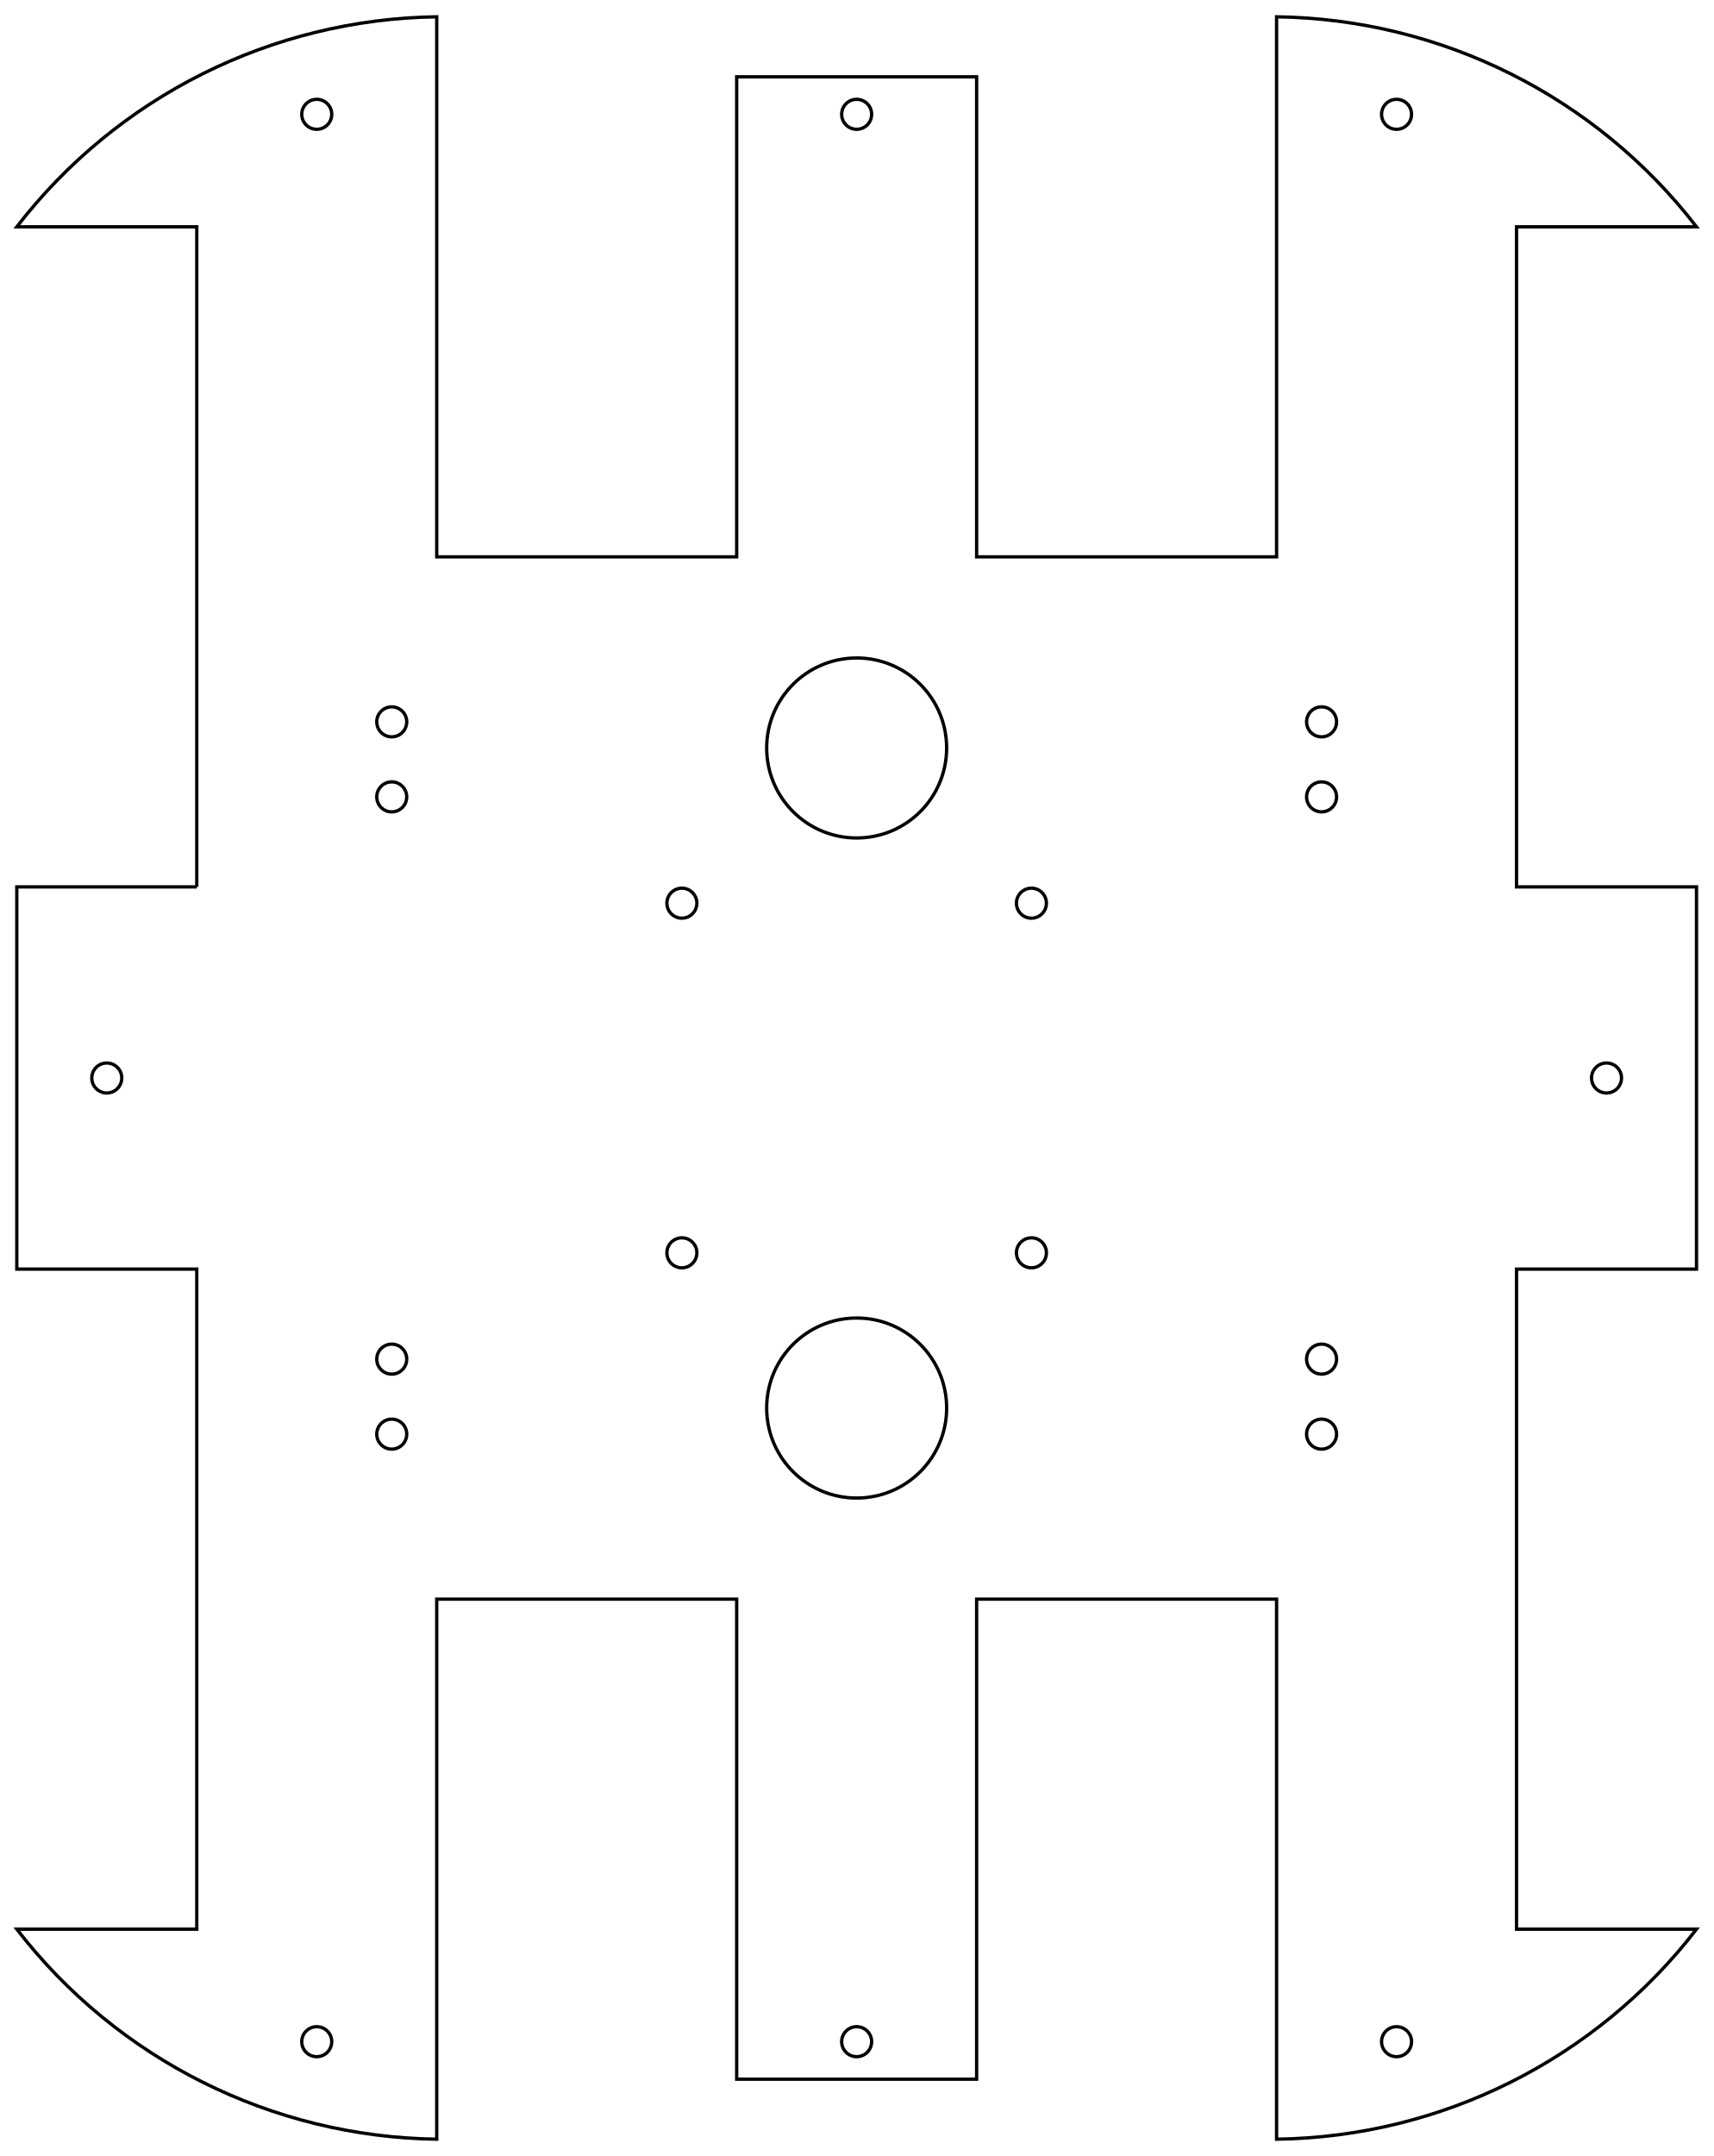
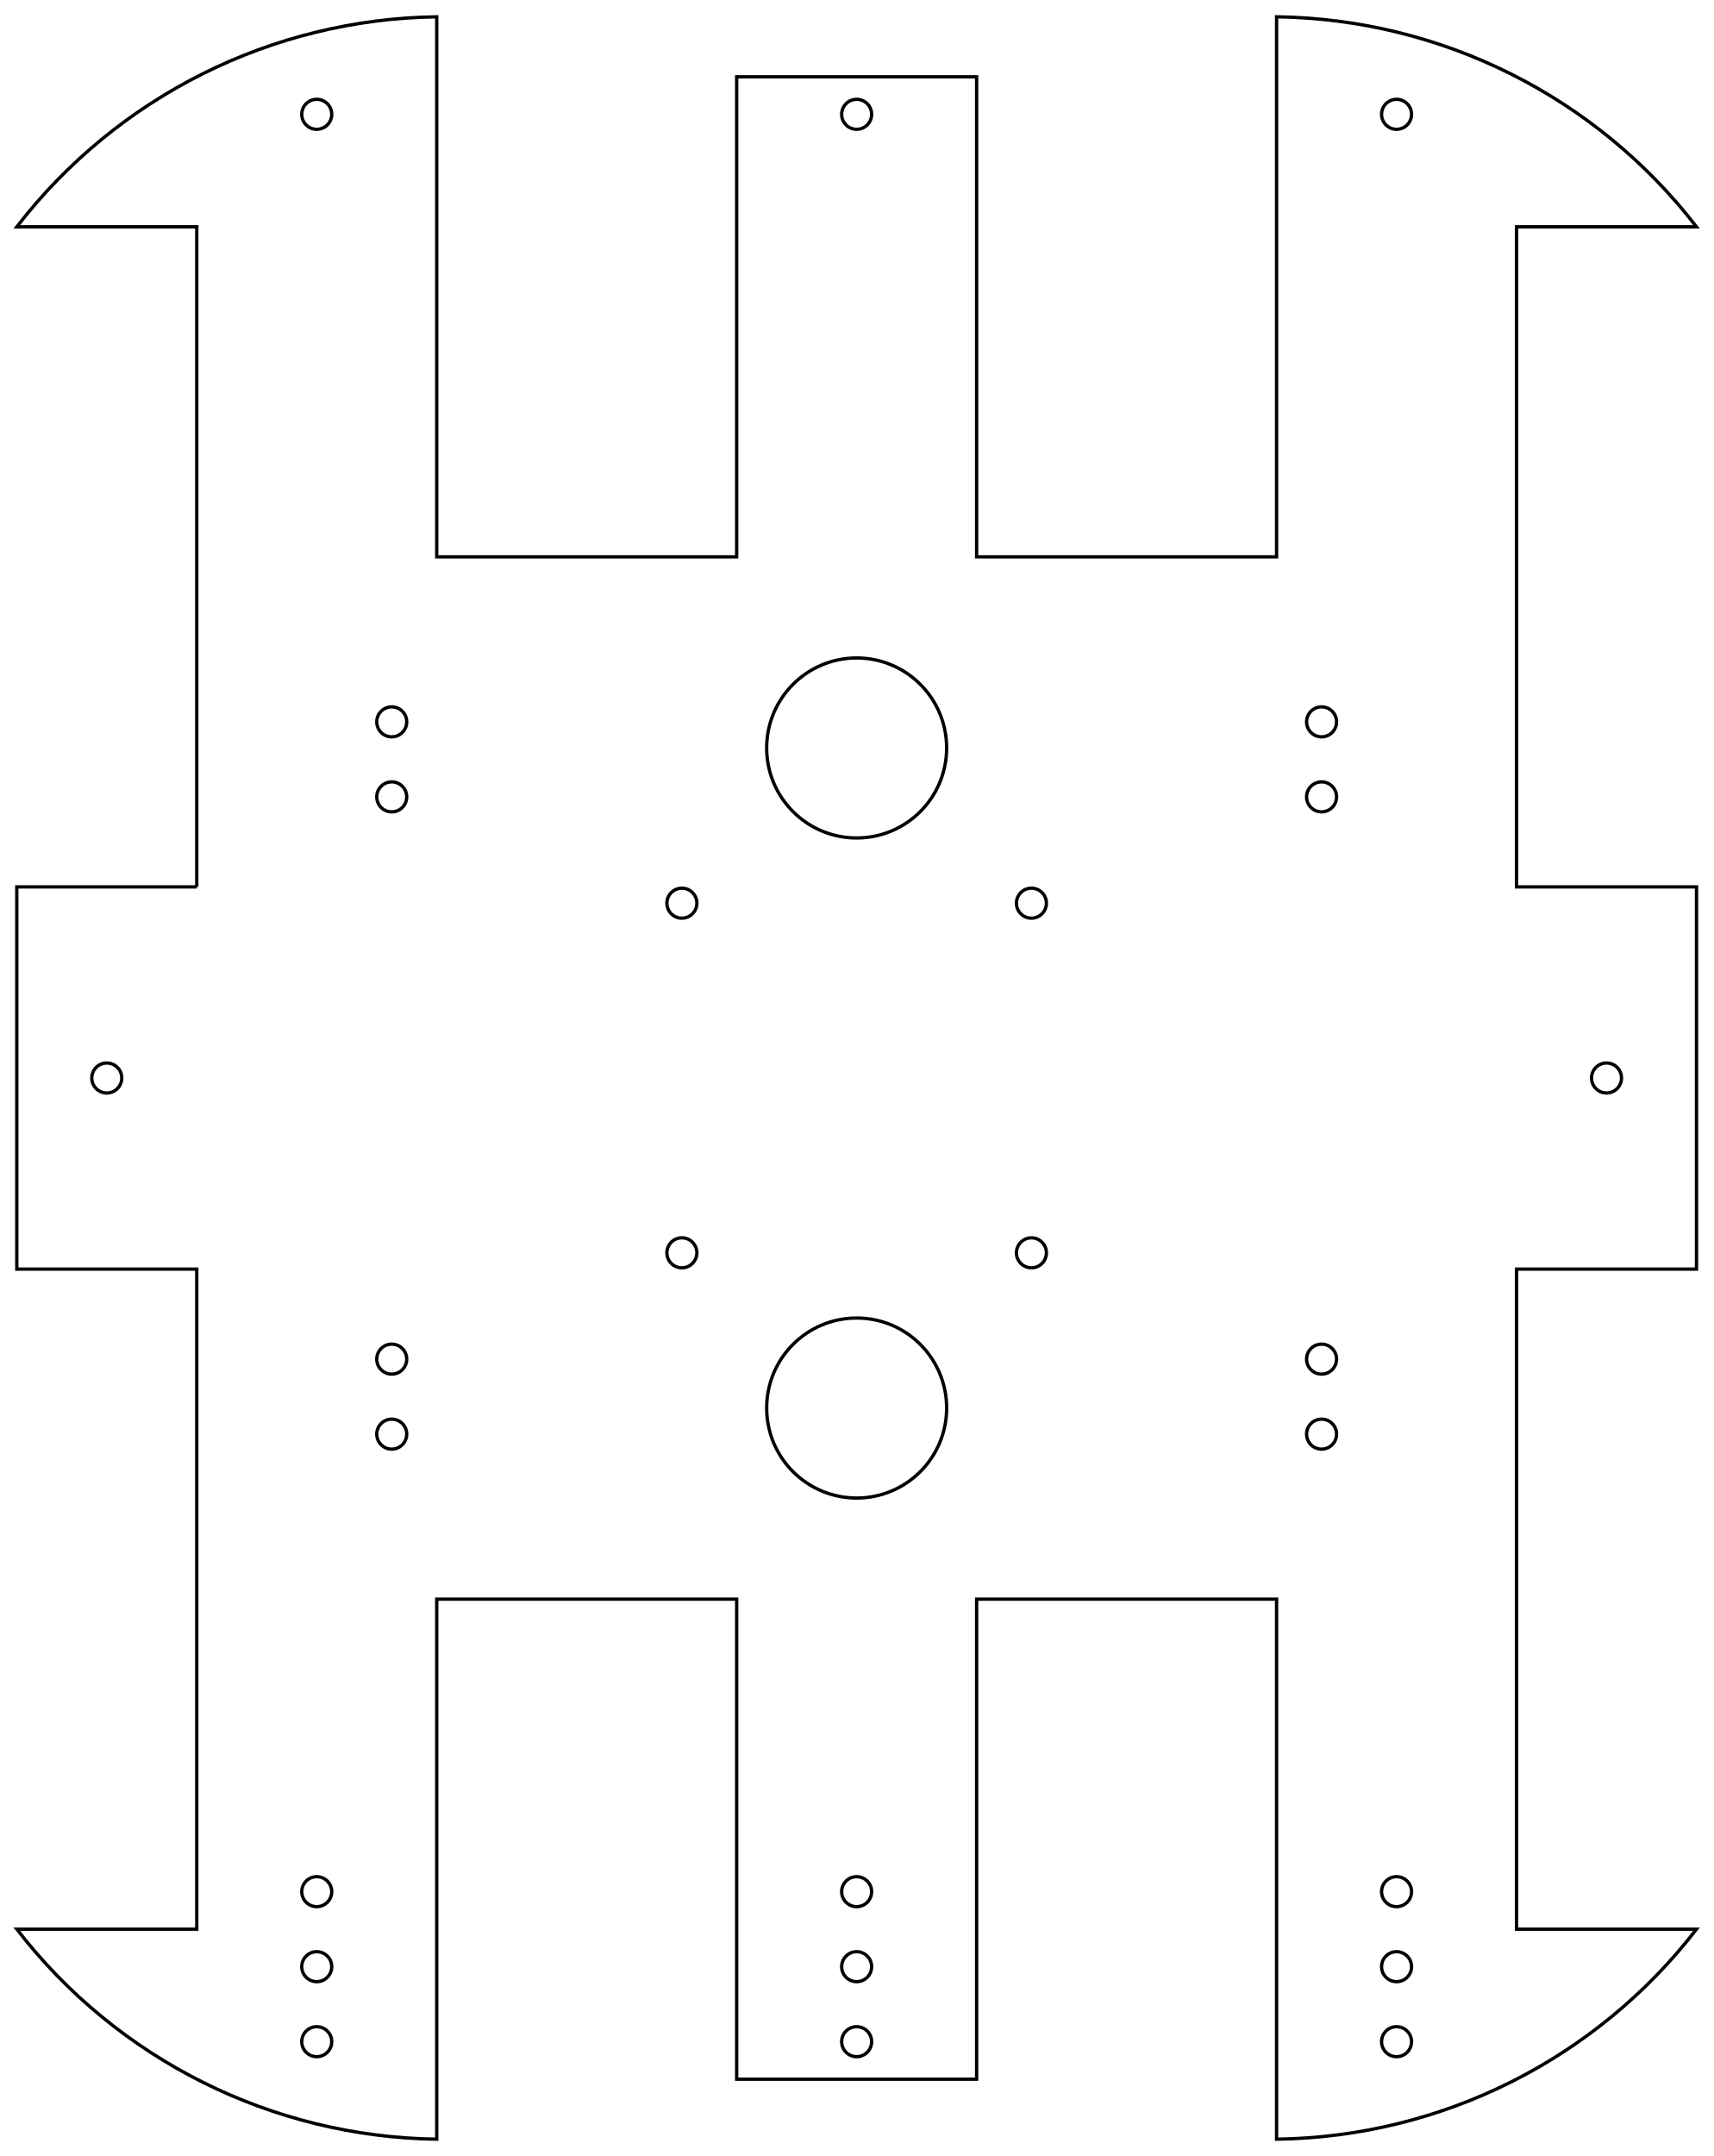
<svg xmlns="http://www.w3.org/2000/svg" width="181.356mm" height="228.156mm" viewBox="0 0 181.356 228.156" version="1.1">
  <g id="Sketch" transform="translate(90.678,114.078) scale(1,-1)">
    <path id="Sketch_w0000" d="M -69.85 20.225 L -88.9 20.225 L -88.9 -20.225 L -69.85 -20.225 L -69.85 -90.075 L -88.9 -90.075 A 57.156 57.156 0 0 1 -44.45 -112.3L -44.45 -55.15 L -12.7 -55.15 L -12.7 -105.95 L 12.7 -105.95 L 12.7 -55.15 L 44.45 -55.15 L 44.45 -112.3 A 57.156 57.156 0 0 1 88.9 -90.075L 69.85 -90.075 L 69.85 -20.225 L 88.9 -20.225 L 88.9 20.225 L 69.85 20.225 L 69.85 90.075 L 88.9 90.075 A 57.156 57.156 0 0 1 44.45 112.3L 44.45 55.15 L 12.7 55.15 L 12.7 105.95 L -12.7 105.95 L -12.7 55.15 L -44.45 55.15 L -44.45 112.3 A 57.156 57.156 0 0 1 -88.9 90.075L -69.85 90.075 L -69.85 20.225 " stroke="#000000" stroke-width="0.35 px" style="stroke-width:0.35;stroke-miterlimit:4;stroke-dasharray:none;fill:none;fill-opacity:1;fill-rule: evenodd" />
    <circle cx="79.375" cy="0.0" r="1.587" stroke="#000000" stroke-width="0.35 px" style="stroke-width:0.35;stroke-miterlimit:4;stroke-dasharray:none;fill:none" />
    <circle cx="57.15" cy="101.981" r="1.587" stroke="#000000" stroke-width="0.35 px" style="stroke-width:0.35;stroke-miterlimit:4;stroke-dasharray:none;fill:none" />
    <circle cx="-79.375" cy="0.0" r="1.587" stroke="#000000" stroke-width="0.35 px" style="stroke-width:0.35;stroke-miterlimit:4;stroke-dasharray:none;fill:none" />
    <circle cx="-57.15" cy="101.981" r="1.587" stroke="#000000" stroke-width="0.35 px" style="stroke-width:0.35;stroke-miterlimit:4;stroke-dasharray:none;fill:none" />
    <circle cx="0.0" cy="101.981" r="1.587" stroke="#000000" stroke-width="0.35 px" style="stroke-width:0.35;stroke-miterlimit:4;stroke-dasharray:none;fill:none" />
    <circle cx="57.15" cy="-101.981" r="1.587" stroke="#000000" stroke-width="0.35 px" style="stroke-width:0.35;stroke-miterlimit:4;stroke-dasharray:none;fill:none" />
    <circle cx="0.0" cy="-101.981" r="1.587" stroke="#000000" stroke-width="0.35 px" style="stroke-width:0.35;stroke-miterlimit:4;stroke-dasharray:none;fill:none" />
    <circle cx="-57.15" cy="-101.981" r="1.587" stroke="#000000" stroke-width="0.35 px" style="stroke-width:0.35;stroke-miterlimit:4;stroke-dasharray:none;fill:none" />
    <circle cx="0.0" cy="34.925" r="9.525" stroke="#000000" stroke-width="0.35 px" style="stroke-width:0.35;stroke-miterlimit:4;stroke-dasharray:none;fill:none" />
    <circle cx="0.0" cy="-34.925" r="9.525" stroke="#000000" stroke-width="0.35 px" style="stroke-width:0.35;stroke-miterlimit:4;stroke-dasharray:none;fill:none" />
-     <circle cx="-49.212" cy="-37.687" r="1.587" stroke="#000000" stroke-width="0.35 px" style="stroke-width:0.35;stroke-miterlimit:4;stroke-dasharray:none;fill:none" />
+     <circle cx="-49.212" cy="-37.688" r="1.587" stroke="#000000" stroke-width="0.35 px" style="stroke-width:0.35;stroke-miterlimit:4;stroke-dasharray:none;fill:none" />
    <circle cx="-49.212" cy="-29.75" r="1.587" stroke="#000000" stroke-width="0.35 px" style="stroke-width:0.35;stroke-miterlimit:4;stroke-dasharray:none;fill:none" />
    <circle cx="49.212" cy="-29.75" r="1.587" stroke="#000000" stroke-width="0.35 px" style="stroke-width:0.35;stroke-miterlimit:4;stroke-dasharray:none;fill:none" />
-     <circle cx="49.212" cy="-37.687" r="1.587" stroke="#000000" stroke-width="0.35 px" style="stroke-width:0.35;stroke-miterlimit:4;stroke-dasharray:none;fill:none" />
+     <circle cx="49.212" cy="-37.688" r="1.587" stroke="#000000" stroke-width="0.35 px" style="stroke-width:0.35;stroke-miterlimit:4;stroke-dasharray:none;fill:none" />
    <circle cx="49.212" cy="29.75" r="1.587" stroke="#000000" stroke-width="0.35 px" style="stroke-width:0.35;stroke-miterlimit:4;stroke-dasharray:none;fill:none" />
    <circle cx="49.212" cy="37.688" r="1.587" stroke="#000000" stroke-width="0.35 px" style="stroke-width:0.35;stroke-miterlimit:4;stroke-dasharray:none;fill:none" />
    <circle cx="-49.212" cy="29.75" r="1.587" stroke="#000000" stroke-width="0.35 px" style="stroke-width:0.35;stroke-miterlimit:4;stroke-dasharray:none;fill:none" />
    <circle cx="-49.212" cy="37.688" r="1.587" stroke="#000000" stroke-width="0.35 px" style="stroke-width:0.35;stroke-miterlimit:4;stroke-dasharray:none;fill:none" />
    <circle cx="18.5" cy="18.5" r="1.587" stroke="#000000" stroke-width="0.35 px" style="stroke-width:0.35;stroke-miterlimit:4;stroke-dasharray:none;fill:none" />
    <circle cx="18.5" cy="-18.5" r="1.587" stroke="#000000" stroke-width="0.35 px" style="stroke-width:0.35;stroke-miterlimit:4;stroke-dasharray:none;fill:none" />
    <circle cx="-18.5" cy="18.5" r="1.587" stroke="#000000" stroke-width="0.35 px" style="stroke-width:0.35;stroke-miterlimit:4;stroke-dasharray:none;fill:none" />
    <circle cx="-18.5" cy="-18.5" r="1.587" stroke="#000000" stroke-width="0.35 px" style="stroke-width:0.35;stroke-miterlimit:4;stroke-dasharray:none;fill:none" />
+     <circle cx="57.15" cy="-86.106" r="1.587" stroke="#000000" stroke-width="0.35 px" style="stroke-width:0.35;stroke-miterlimit:4;stroke-dasharray:none;fill:none" />
+     <circle cx="57.15" cy="-94.044" r="1.587" stroke="#000000" stroke-width="0.35 px" style="stroke-width:0.35;stroke-miterlimit:4;stroke-dasharray:none;fill:none" />
+     <circle cx="0.0" cy="-86.106" r="1.587" stroke="#000000" stroke-width="0.35 px" style="stroke-width:0.35;stroke-miterlimit:4;stroke-dasharray:none;fill:none" />
+     <circle cx="0.0" cy="-94.044" r="1.587" stroke="#000000" stroke-width="0.35 px" style="stroke-width:0.35;stroke-miterlimit:4;stroke-dasharray:none;fill:none" />
+     <circle cx="-57.15" cy="-86.106" r="1.587" stroke="#000000" stroke-width="0.35 px" style="stroke-width:0.35;stroke-miterlimit:4;stroke-dasharray:none;fill:none" />
+     <circle cx="-57.15" cy="-94.044" r="1.587" stroke="#000000" stroke-width="0.35 px" style="stroke-width:0.35;stroke-miterlimit:4;stroke-dasharray:none;fill:none" />
  </g>
</svg>
